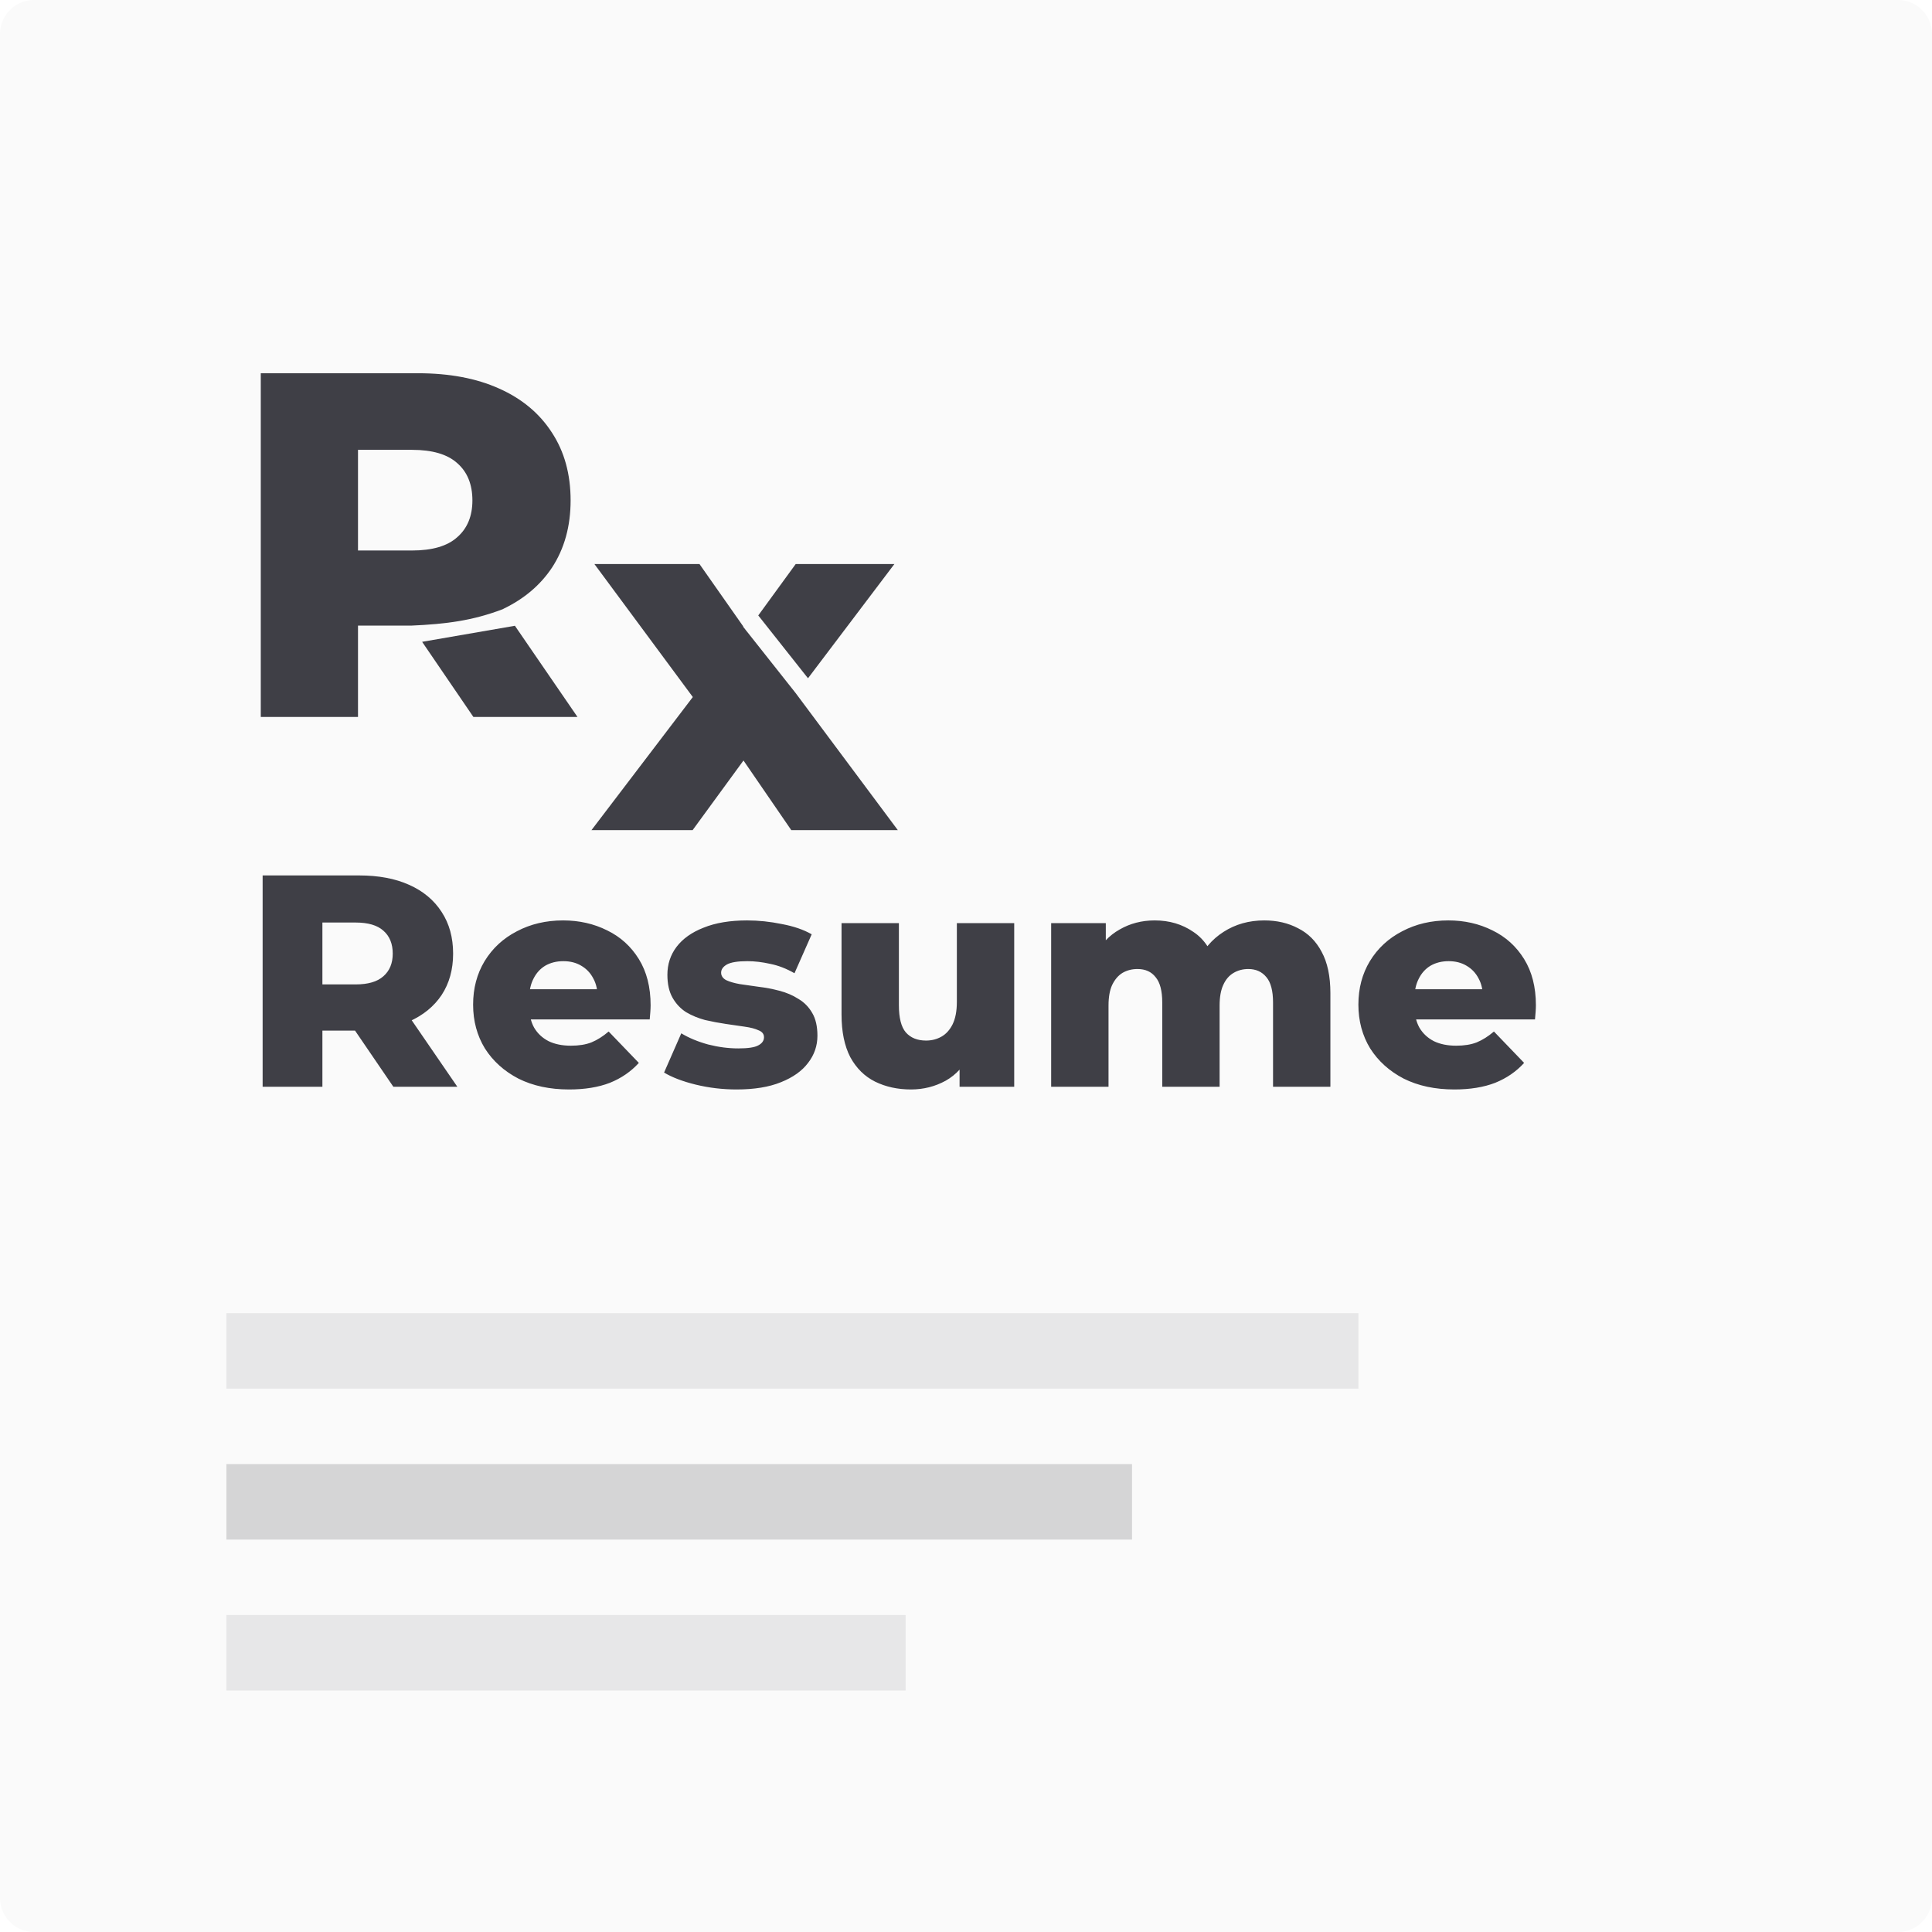
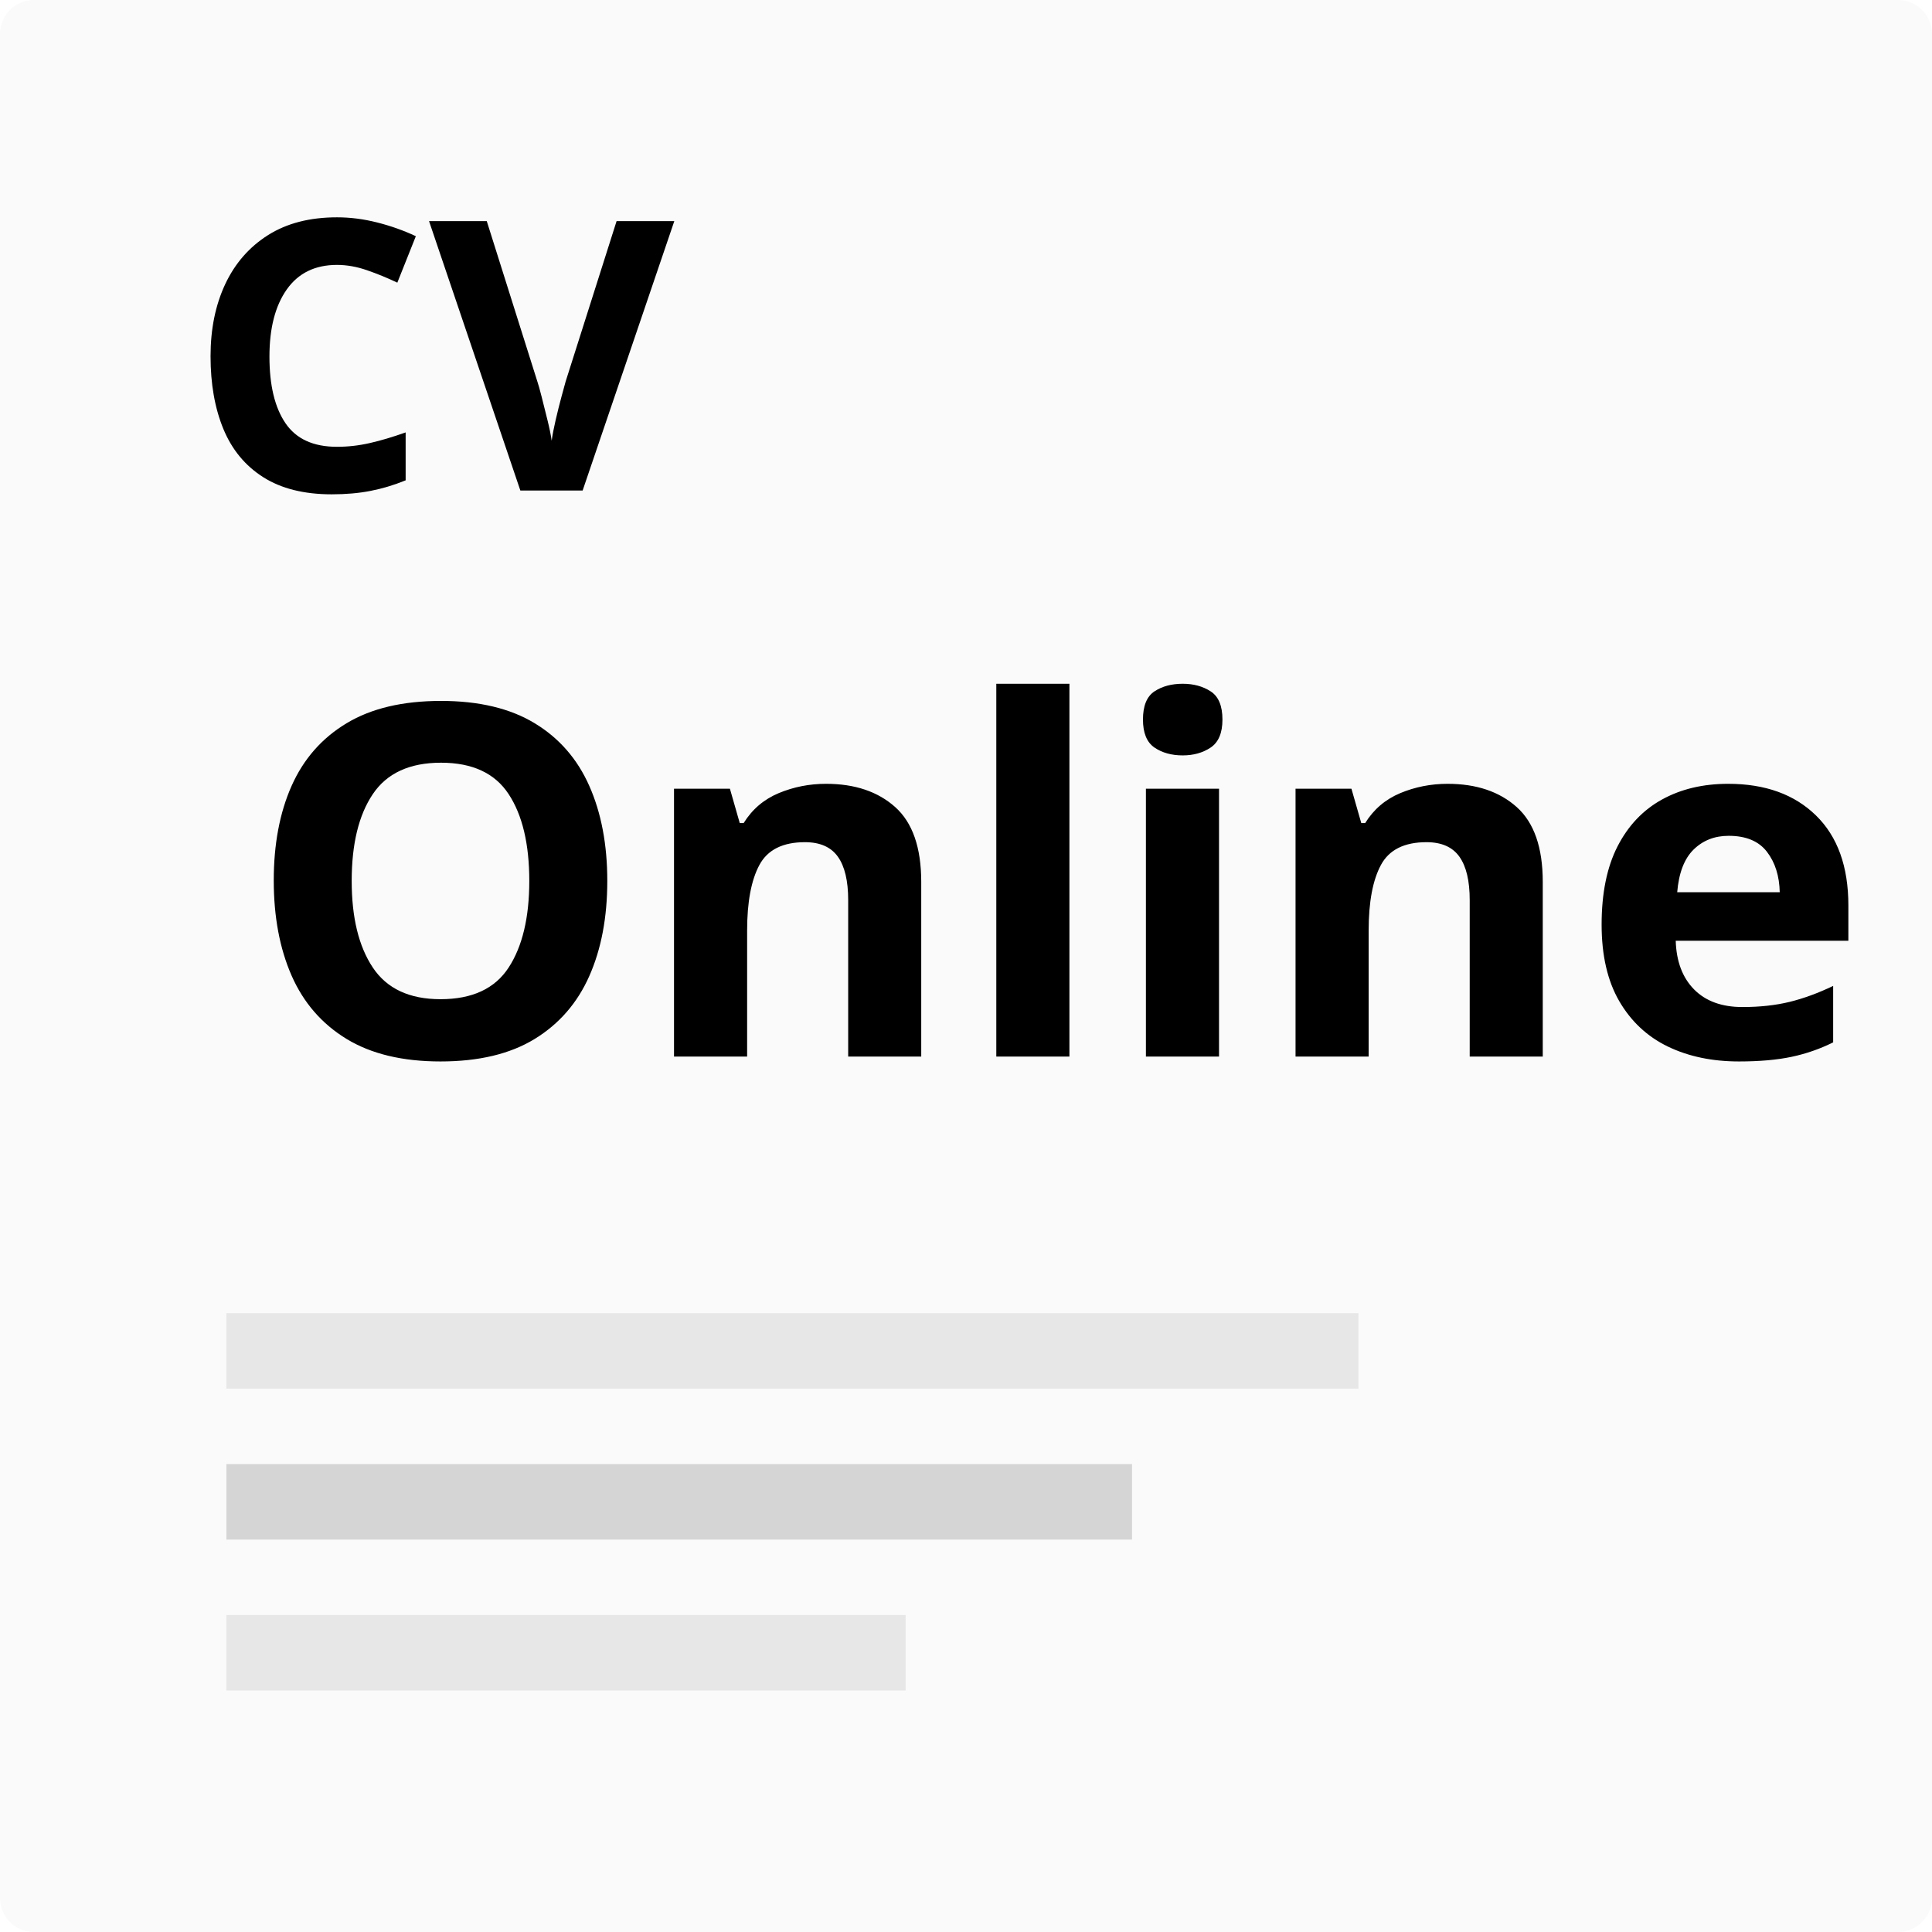
<svg xmlns="http://www.w3.org/2000/svg" width="512" height="512" viewBox="0 0 512 512" fill="none">
  <rect width="512" height="512" rx="9" fill="#FAFAFA" />
-   <path fill-rule="evenodd" clip-rule="evenodd" d="M183.603 184.722L156.74 220H183.545L197.032 201.54L209.701 220H237.938L211.008 183.874L211.012 183.868L210.859 183.675L205.927 177.444L197.894 167.294L197.882 167.31L197.693 167.041L196.926 166.072L196.982 166.027L185.367 149.472H157.52L183.603 184.722ZM200.948 163.099L214.127 179.749L237.027 149.472H210.872L200.948 163.099Z" fill="#3F3F46" />
-   <path fill-rule="evenodd" clip-rule="evenodd" d="M69.109 98.912V190H94.874V165.797H108.938L108.938 165.797C108.943 165.797 108.948 165.797 108.953 165.797C118.377 165.381 125.285 164.448 133.094 161.494C133.195 161.455 133.296 161.417 133.397 161.378L133.382 161.356C138.893 158.705 143.19 155.066 146.273 150.442C149.569 145.41 151.218 139.468 151.218 132.615C151.218 125.675 149.569 119.689 146.273 114.658C142.976 109.539 138.292 105.636 132.219 102.946C126.234 100.257 119.077 98.912 110.749 98.912H69.109ZM136.456 165.836L111.867 170.09L125.453 190H153.039L136.456 165.836ZM94.874 145.888H109.187C114.566 145.888 118.556 144.716 121.159 142.374C123.848 140.032 125.193 136.779 125.193 132.615C125.193 128.364 123.848 125.068 121.159 122.725C118.556 120.383 114.566 119.212 109.187 119.212H94.874V145.888Z" fill="#3F3F46" />
-   <path d="M69.6 288V232H95.2C100.32 232 104.72 232.827 108.4 234.48C112.133 236.133 115.013 238.533 117.04 241.68C119.067 244.773 120.08 248.453 120.08 252.72C120.08 256.933 119.067 260.587 117.04 263.68C115.013 266.72 112.133 269.067 108.4 270.72C104.72 272.32 100.32 273.12 95.2 273.12H78.4L85.44 266.48V288H69.6ZM104.24 288L90.32 267.6H107.2L121.2 288H104.24ZM85.44 268.16L78.4 260.88H94.24C97.547 260.88 100 260.16 101.6 258.72C103.253 257.28 104.08 255.28 104.08 252.72C104.08 250.107 103.253 248.08 101.6 246.64C100 245.2 97.547 244.48 94.24 244.48H78.4L85.44 237.2V268.16ZM150.819 288.72C145.699 288.72 141.219 287.76 137.379 285.84C133.592 283.867 130.632 281.2 128.499 277.84C126.419 274.427 125.379 270.56 125.379 266.24C125.379 261.92 126.392 258.08 128.419 254.72C130.499 251.307 133.352 248.667 136.979 246.8C140.605 244.88 144.685 243.92 149.219 243.92C153.485 243.92 157.379 244.8 160.899 246.56C164.419 248.267 167.219 250.8 169.299 254.16C171.379 257.52 172.419 261.6 172.419 266.4C172.419 266.933 172.392 267.547 172.339 268.24C172.285 268.933 172.232 269.573 172.179 270.16H137.859V262.16H164.099L158.339 264.4C158.392 262.427 158.019 260.72 157.219 259.28C156.472 257.84 155.405 256.72 154.019 255.92C152.685 255.12 151.112 254.72 149.299 254.72C147.485 254.72 145.885 255.12 144.499 255.92C143.165 256.72 142.125 257.867 141.379 259.36C140.632 260.8 140.259 262.507 140.259 264.48V266.8C140.259 268.933 140.685 270.773 141.539 272.32C142.445 273.867 143.725 275.067 145.379 275.92C147.032 276.72 149.005 277.12 151.299 277.12C153.432 277.12 155.245 276.827 156.739 276.24C158.285 275.6 159.805 274.64 161.299 273.36L169.299 281.68C167.219 283.973 164.659 285.733 161.619 286.96C158.579 288.133 154.979 288.72 150.819 288.72ZM195.187 288.72C191.507 288.72 187.907 288.293 184.387 287.44C180.92 286.587 178.12 285.52 175.987 284.24L180.547 273.84C182.574 275.067 184.947 276.053 187.667 276.8C190.387 277.493 193.054 277.84 195.667 277.84C198.227 277.84 199.987 277.573 200.947 277.04C201.96 276.507 202.467 275.787 202.467 274.88C202.467 274.027 201.987 273.413 201.027 273.04C200.12 272.613 198.894 272.293 197.347 272.08C195.854 271.867 194.2 271.627 192.387 271.36C190.574 271.093 188.734 270.747 186.867 270.32C185.054 269.84 183.374 269.147 181.827 268.24C180.334 267.28 179.134 266 178.227 264.4C177.32 262.8 176.867 260.773 176.867 258.32C176.867 255.547 177.667 253.093 179.267 250.96C180.92 248.773 183.32 247.067 186.467 245.84C189.614 244.56 193.454 243.92 197.987 243.92C201.027 243.92 204.094 244.24 207.187 244.88C210.334 245.467 212.974 246.373 215.107 247.6L210.547 257.92C208.414 256.693 206.28 255.867 204.147 255.44C202.014 254.96 199.987 254.72 198.067 254.72C195.507 254.72 193.694 255.013 192.627 255.6C191.614 256.187 191.107 256.907 191.107 257.76C191.107 258.613 191.56 259.28 192.467 259.76C193.374 260.187 194.574 260.533 196.067 260.8C197.614 261.013 199.294 261.253 201.107 261.52C202.92 261.733 204.734 262.08 206.547 262.56C208.414 263.04 210.094 263.76 211.587 264.72C213.134 265.627 214.36 266.88 215.267 268.48C216.174 270.027 216.627 272.027 216.627 274.48C216.627 277.147 215.8 279.547 214.147 281.68C212.547 283.813 210.147 285.52 206.947 286.8C203.8 288.08 199.88 288.72 195.187 288.72ZM241.417 288.72C237.897 288.72 234.724 288.027 231.897 286.64C229.124 285.253 226.937 283.093 225.337 280.16C223.79 277.173 223.017 273.413 223.017 268.88V244.64H238.217V266.4C238.217 269.76 238.83 272.16 240.057 273.6C241.337 275.04 243.124 275.76 245.417 275.76C246.91 275.76 248.27 275.413 249.497 274.72C250.724 274.027 251.71 272.933 252.457 271.44C253.204 269.893 253.577 267.92 253.577 265.52V244.64H268.777V288H254.297V275.76L257.097 279.2C255.604 282.4 253.444 284.8 250.617 286.4C247.79 287.947 244.724 288.72 241.417 288.72ZM335.048 243.92C338.408 243.92 341.394 244.613 344.008 246C346.674 247.333 348.754 249.413 350.248 252.24C351.794 255.067 352.568 258.72 352.568 263.2V288H337.368V265.68C337.368 262.587 336.781 260.347 335.608 258.96C334.434 257.52 332.834 256.8 330.808 256.8C329.368 256.8 328.061 257.147 326.888 257.84C325.714 258.533 324.808 259.6 324.168 261.04C323.528 262.427 323.208 264.24 323.208 266.48V288H308.008V265.68C308.008 262.587 307.421 260.347 306.248 258.96C305.128 257.52 303.528 256.8 301.448 256.8C299.954 256.8 298.621 257.147 297.448 257.84C296.328 258.533 295.421 259.6 294.728 261.04C294.088 262.427 293.768 264.24 293.768 266.48V288H278.568V244.64H293.048V256.72L290.168 253.28C291.768 250.187 293.954 247.867 296.728 246.32C299.501 244.72 302.594 243.92 306.008 243.92C309.901 243.92 313.314 244.933 316.248 246.96C319.234 248.933 321.234 252.027 322.248 256.24L317.288 255.2C318.834 251.68 321.154 248.933 324.248 246.96C327.394 244.933 330.994 243.92 335.048 243.92ZM385.428 288.72C380.308 288.72 375.828 287.76 371.988 285.84C368.201 283.867 365.241 281.2 363.108 277.84C361.028 274.427 359.988 270.56 359.988 266.24C359.988 261.92 361.001 258.08 363.028 254.72C365.108 251.307 367.961 248.667 371.588 246.8C375.215 244.88 379.295 243.92 383.828 243.92C388.095 243.92 391.988 244.8 395.508 246.56C399.028 248.267 401.828 250.8 403.908 254.16C405.988 257.52 407.028 261.6 407.028 266.4C407.028 266.933 407.001 267.547 406.948 268.24C406.895 268.933 406.841 269.573 406.788 270.16H372.468V262.16H398.708L392.948 264.4C393.001 262.427 392.628 260.72 391.828 259.28C391.081 257.84 390.015 256.72 388.628 255.92C387.295 255.12 385.721 254.72 383.908 254.72C382.095 254.72 380.495 255.12 379.108 255.92C377.775 256.72 376.735 257.867 375.988 259.36C375.241 260.8 374.868 262.507 374.868 264.48V266.8C374.868 268.933 375.295 270.773 376.148 272.32C377.055 273.867 378.335 275.067 379.988 275.92C381.641 276.72 383.615 277.12 385.908 277.12C388.041 277.12 389.855 276.827 391.348 276.24C392.895 275.6 394.415 274.64 395.908 273.36L403.908 281.68C401.828 283.973 399.268 285.733 396.228 286.96C393.188 288.133 389.588 288.72 385.428 288.72Z" fill="#3F3F46" />
+   <text x="50" y="130" font-family="Kanit" font-size="100" fill="black" font-weight="800">CV </text>
+   <text x="65" y="280" font-family="Kanit" font-size="130" fill="black" font-weight="800"> Online</text>
  <line opacity="0.1" x1="60" y1="358" x2="360" y2="358" stroke="#3F3F46" stroke-width="20" stroke-miterlimit="16" />
  <line opacity="0.2" x1="60" y1="398" x2="300" y2="398" stroke="#3F3F46" stroke-width="20" stroke-miterlimit="16" />
  <line opacity="0.1" x1="60" y1="438" x2="240" y2="438" stroke="#3F3F46" stroke-width="20" stroke-miterlimit="16" />
</svg>
